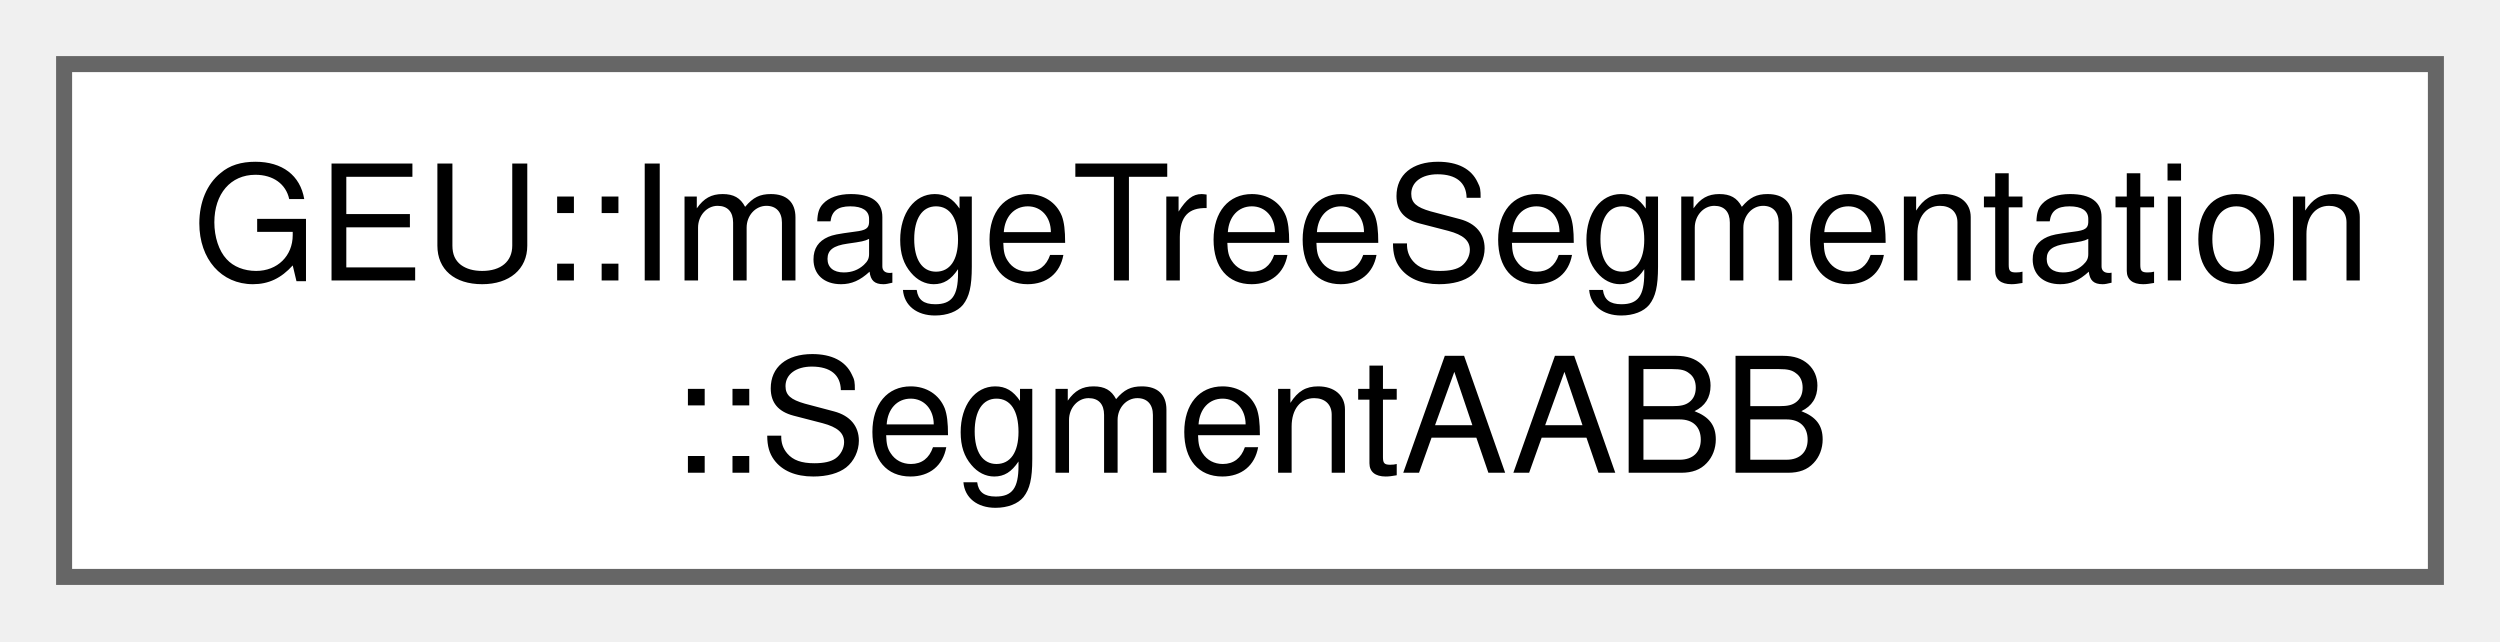
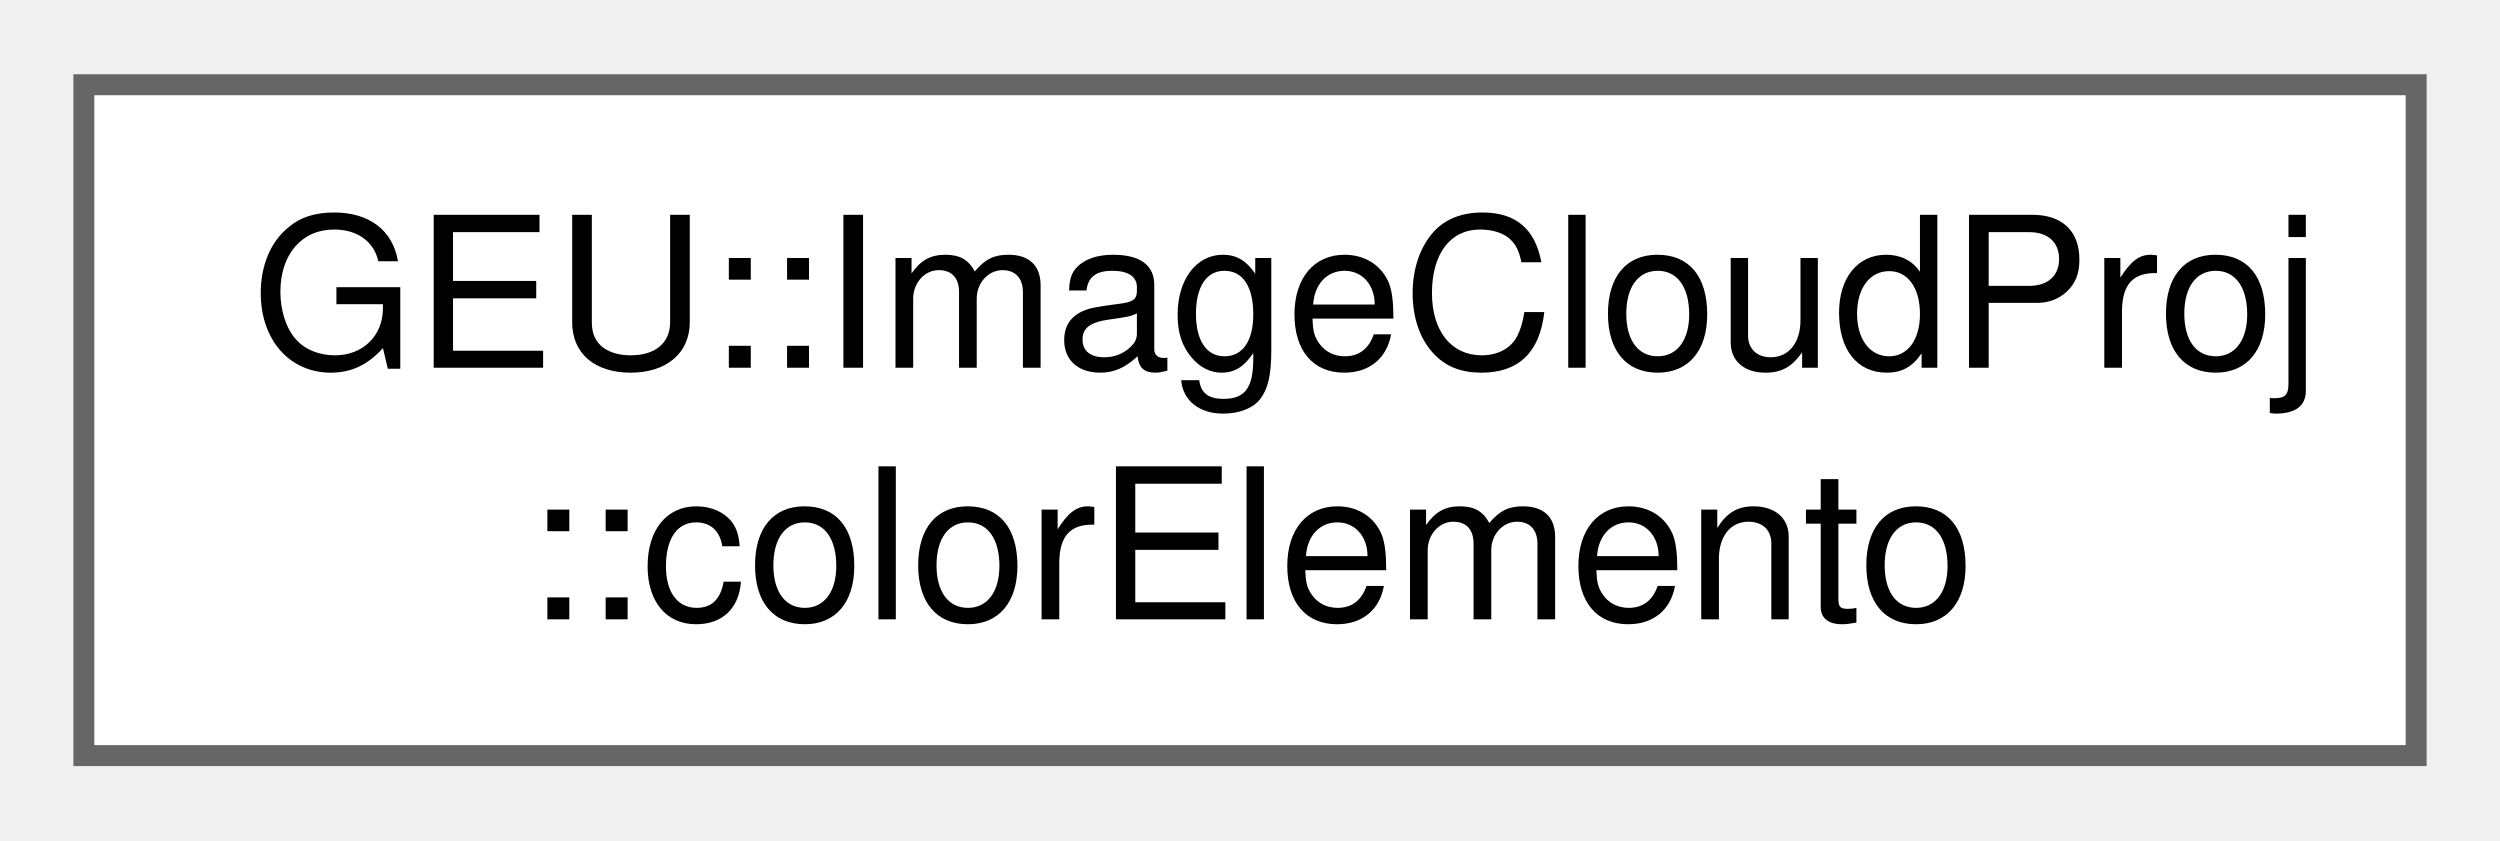
- <svg xmlns="http://www.w3.org/2000/svg" xmlns:xlink="http://www.w3.org/1999/xlink" width="156pt" height="40pt" viewBox="0.00 0.00 156.00 40.00">
+ <svg xmlns="http://www.w3.org/2000/svg" xmlns:xlink="http://www.w3.org/1999/xlink" width="119pt" height="40pt" viewBox="0.00 0.00 119.25 40.00">
  <g id="graph0" class="graph" transform="scale(1 1) rotate(0) translate(4 36)">
    <g id="Node000000" class="node">
      <g id="a_Node000000">
-         <a xlink:href="d6/d05/a01697.html" target="_top" xlink:title=" ">
-           <polygon fill="white" stroke="#666666" points="148,-32 0,-32 0,0 148,0 148,-32" />
-           <text text-anchor="start" x="8" y="-18.5" font-family="Helvetica,sans-Serif" font-size="10.00">GEU::ImageTreeSegmentation</text>
-           <text text-anchor="middle" x="74" y="-6.5" font-family="Helvetica,sans-Serif" font-size="10.00">::SegmentAABB</text>
+         <a xlink:href="de/d00/a02073.html" target="_top" xlink:title=" ">
+           <polygon fill="white" stroke="#666666" points="111.25,-32 0,-32 0,0 111.25,0 111.25,-32" />
+           <text text-anchor="start" x="8" y="-18.5" font-family="Helvetica,sans-Serif" font-size="10.00">GEU::ImageCloudProj</text>
+           <text text-anchor="middle" x="55.62" y="-6.5" font-family="Helvetica,sans-Serif" font-size="10.00">::colorElemento</text>
        </a>
      </g>
    </g>
  </g>
</svg>
